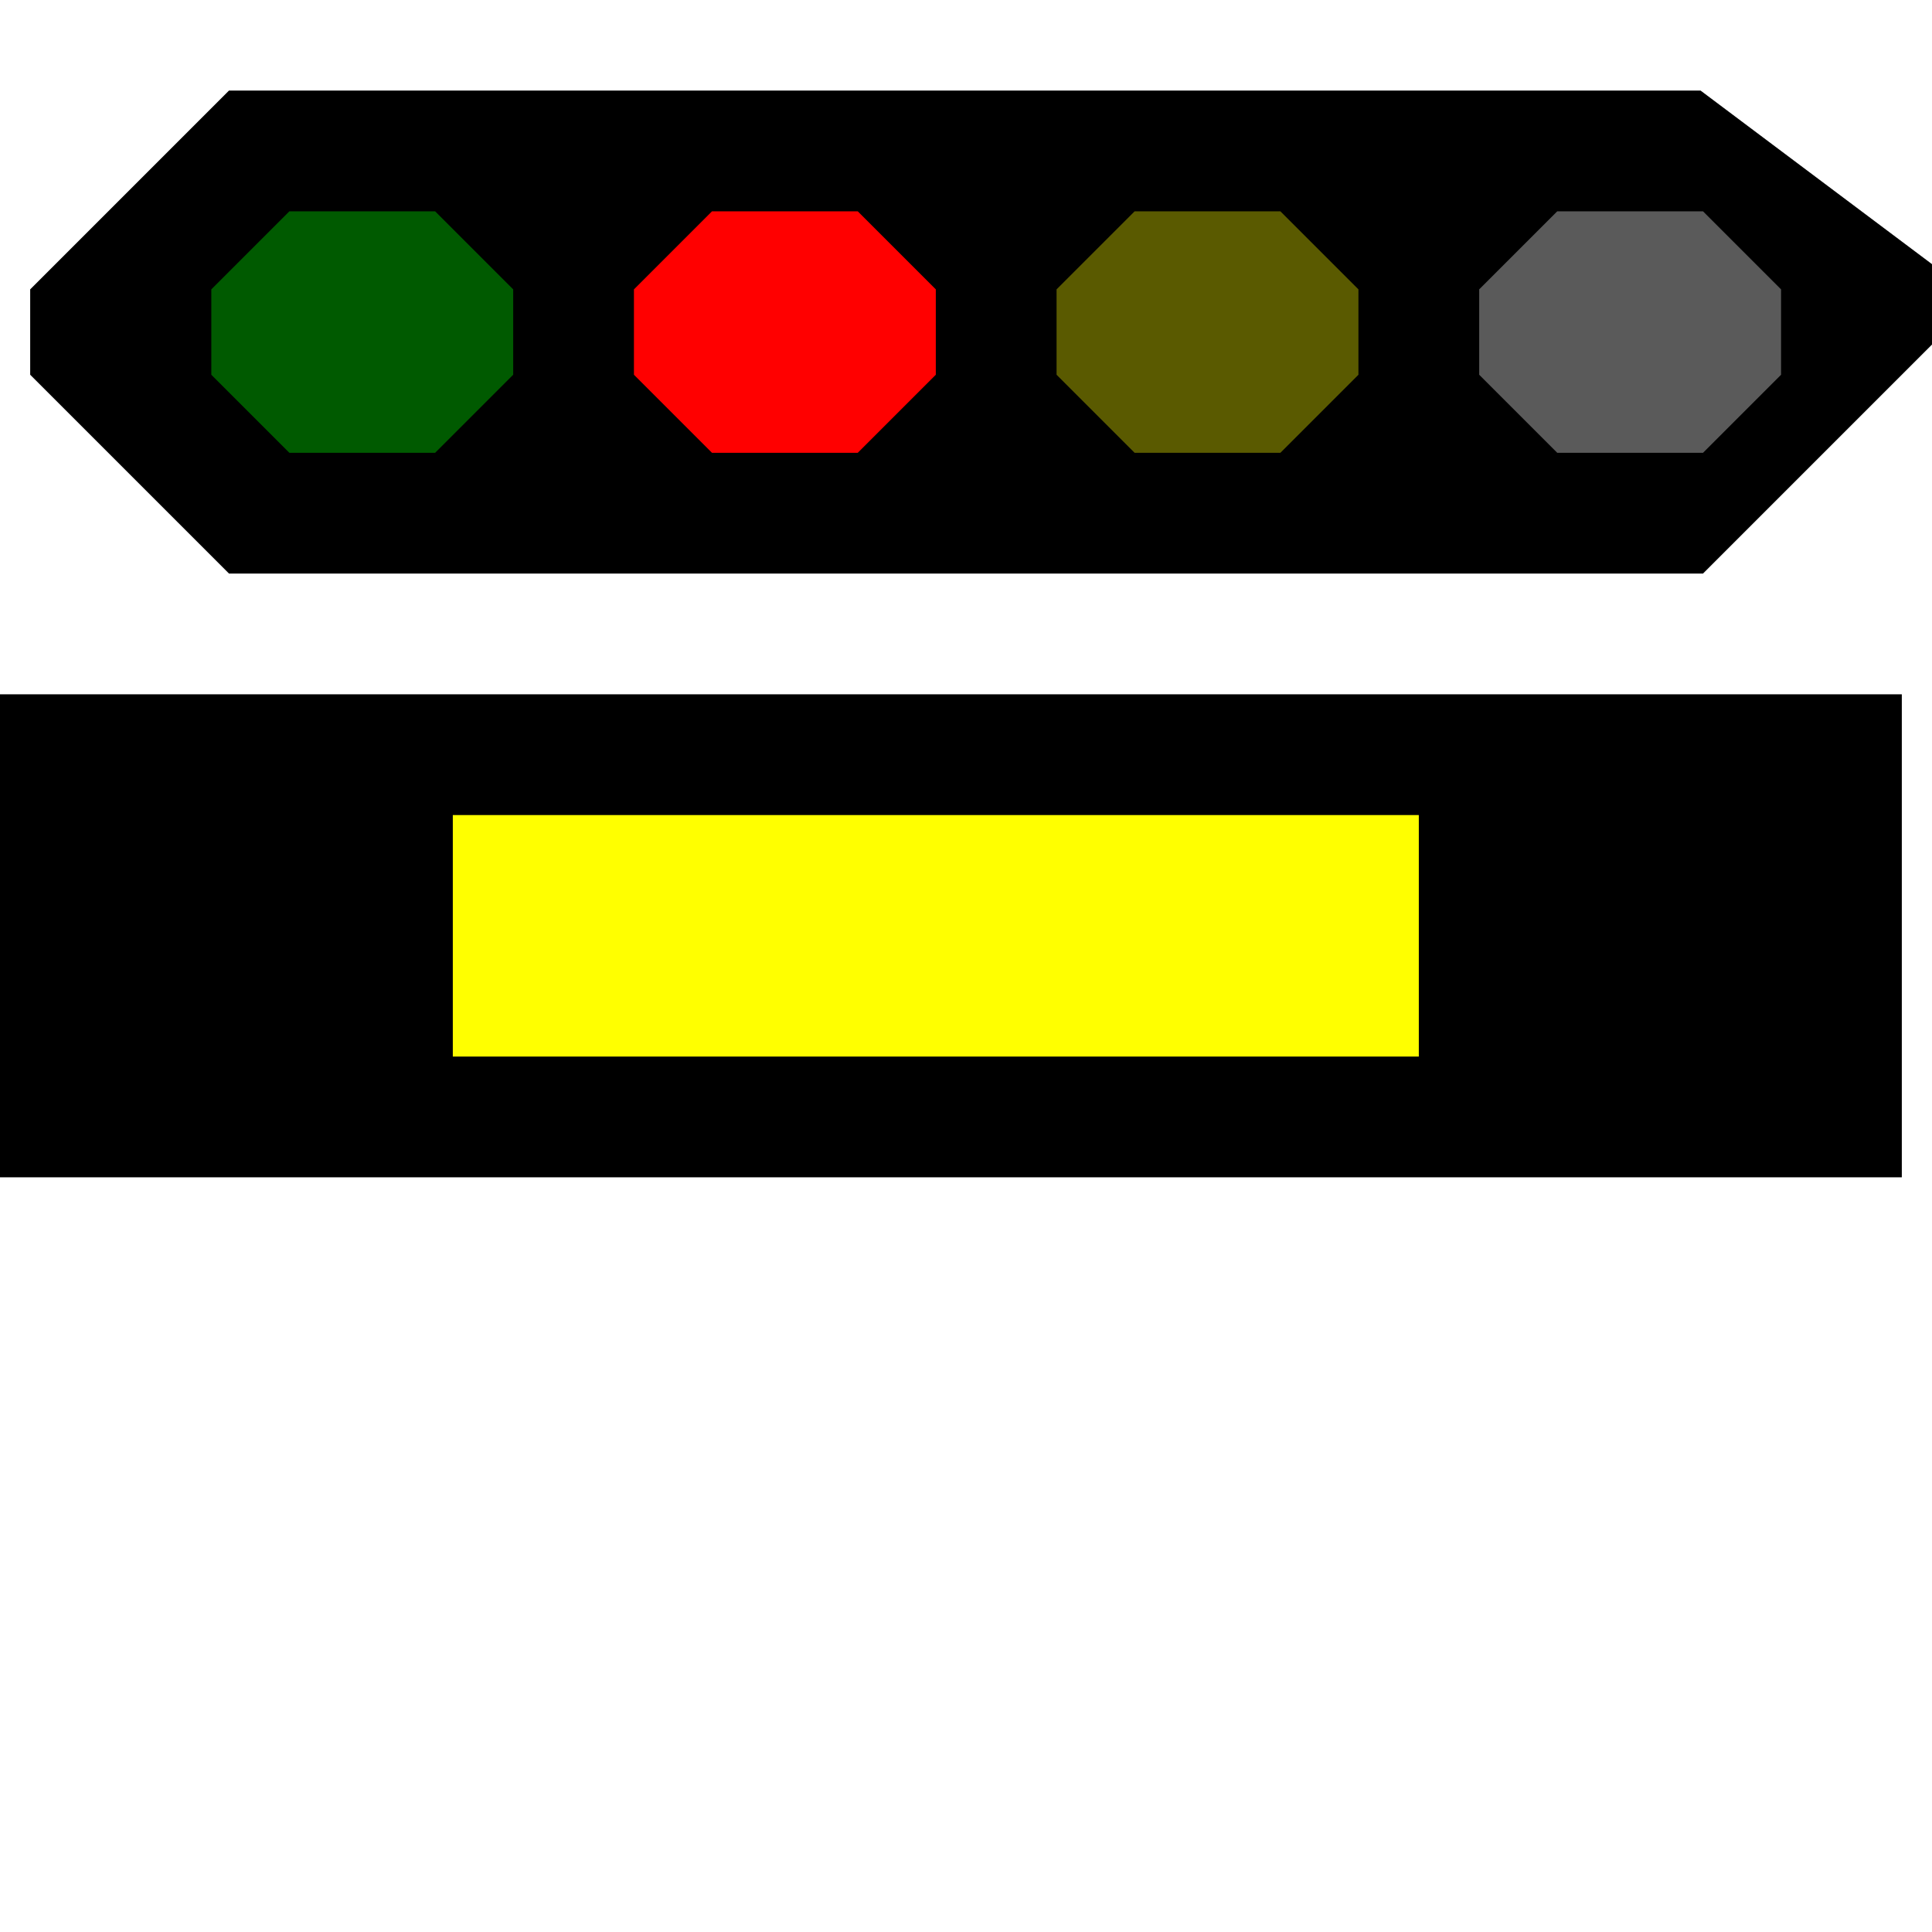
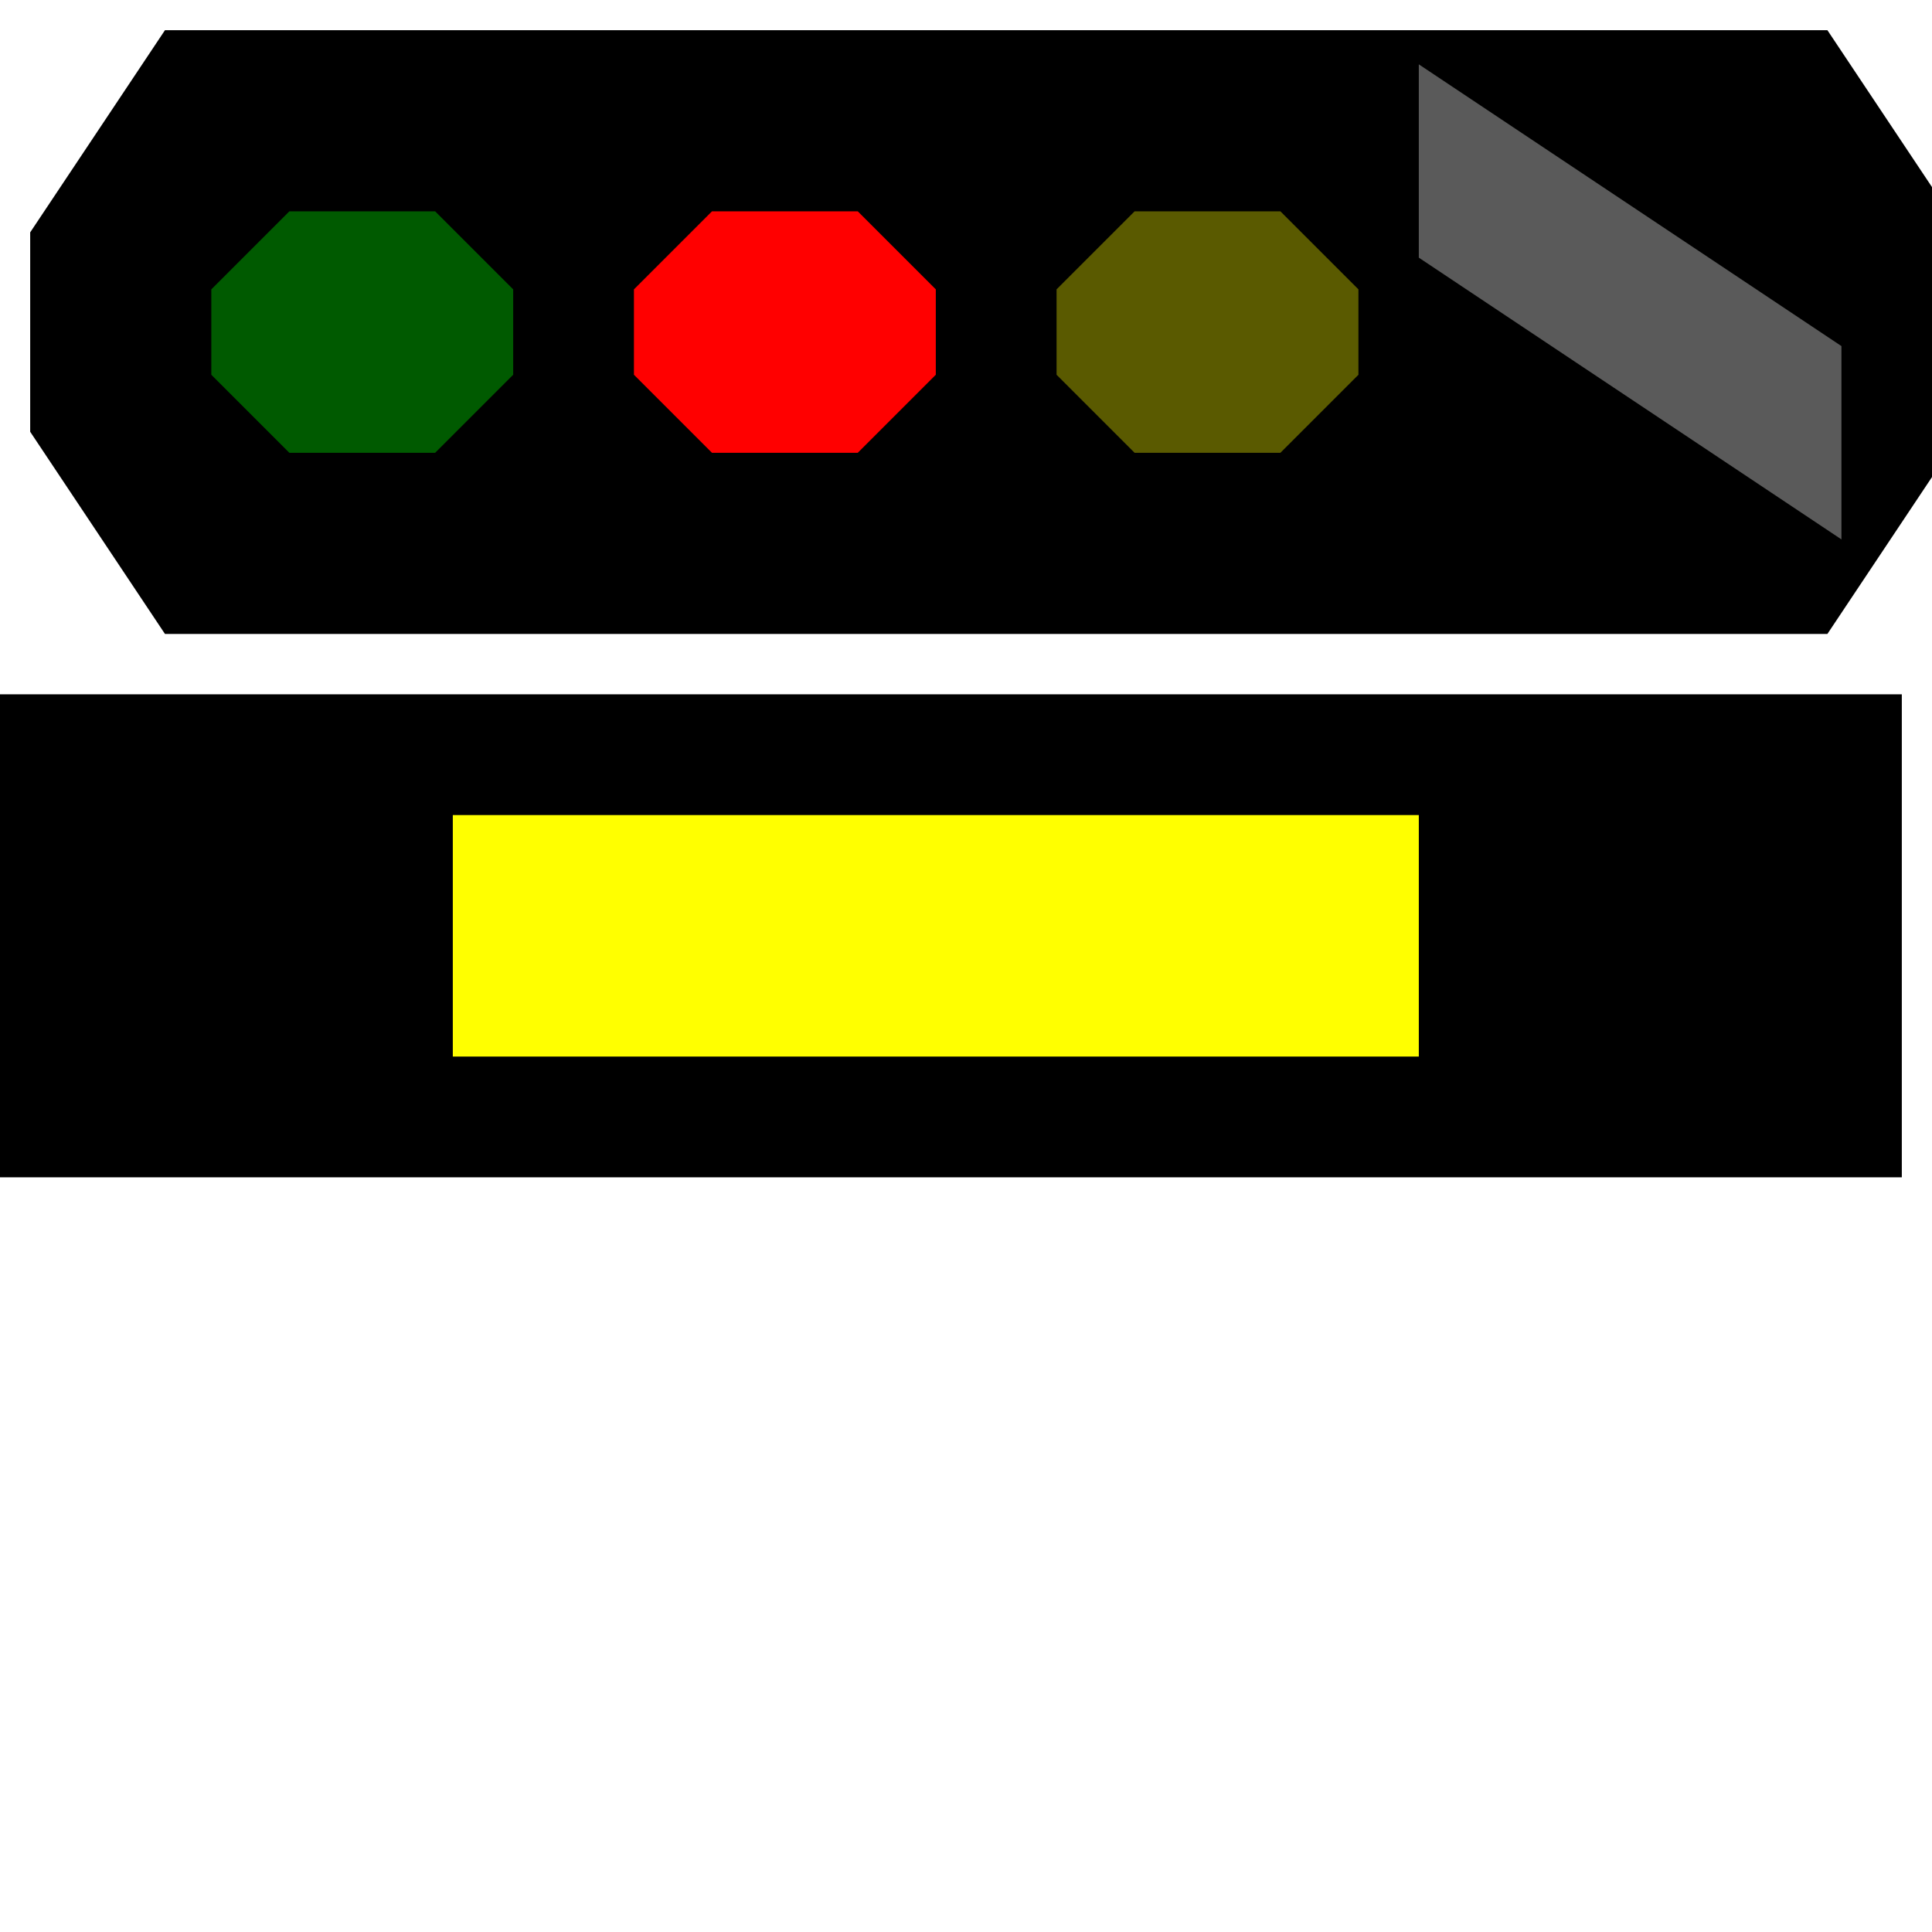
<svg width="32" height="32">
  <g>
    <path stroke="rgb(0,0,0)" fill="rgb(0,0,0)" d="M 0,12 L 31,12 L 31,19 L 0,19 z " />
    <path stroke="rgb(255,255,0)" fill="rgb(255,255,0)" d="M 8,14 L 23,14 L 23,17 L 8,17 z " />
-     <path stroke="rgb(0,0,0)" fill="rgb(0,0,0)" d="M 1,5 L 4,2 L 28,2 L 32,5 L 28,9 L 4,9 L 1,6 z " />
+     <path stroke="rgb(0,0,0)" fill="rgb(0,0,0)" d="M 1,4 L 3,1 L 30,1 L32,4 L 32,7 L 30,10 L 3,10 L 1,7 z " />
    <path stroke="rgb(0,90,0)" fill="rgb(0,90,0)" d="M 5,4 L 7,4 L 8,5 L 8,6 L 7,7 L 5,7 L 4,6 L 4,5 z " />
    <path stroke="rgb(255,0,0)" fill="rgb(255,0,0)" d="M 12,4 L 14,4 L 15,5 L 15,6 L 14,7 L 12,7 L 11,6 L 11,5 z " />
    <path stroke="rgb(90,90,0)" fill="rgb(90,90,0)" d="M 19,4 L 21,4 L 22,5 L 22,6 L 21,7 L 19,7 L 18,6 L 18,5 z " />
-     <path stroke="rgb(90,90,90)" fill="rgb(90,90,90)" d="M 26,4 L 28,4 L 29,5 L 29,6 L 28,7 L 26,7 L 25,6 L 25,5 z " />
+     <path stroke="rgb(90,90,90)" fill="rgb(90,90,90)" d="M 24,4 L 24,2 L 30,6 L 30,8 z " />
  </g>
</svg>
